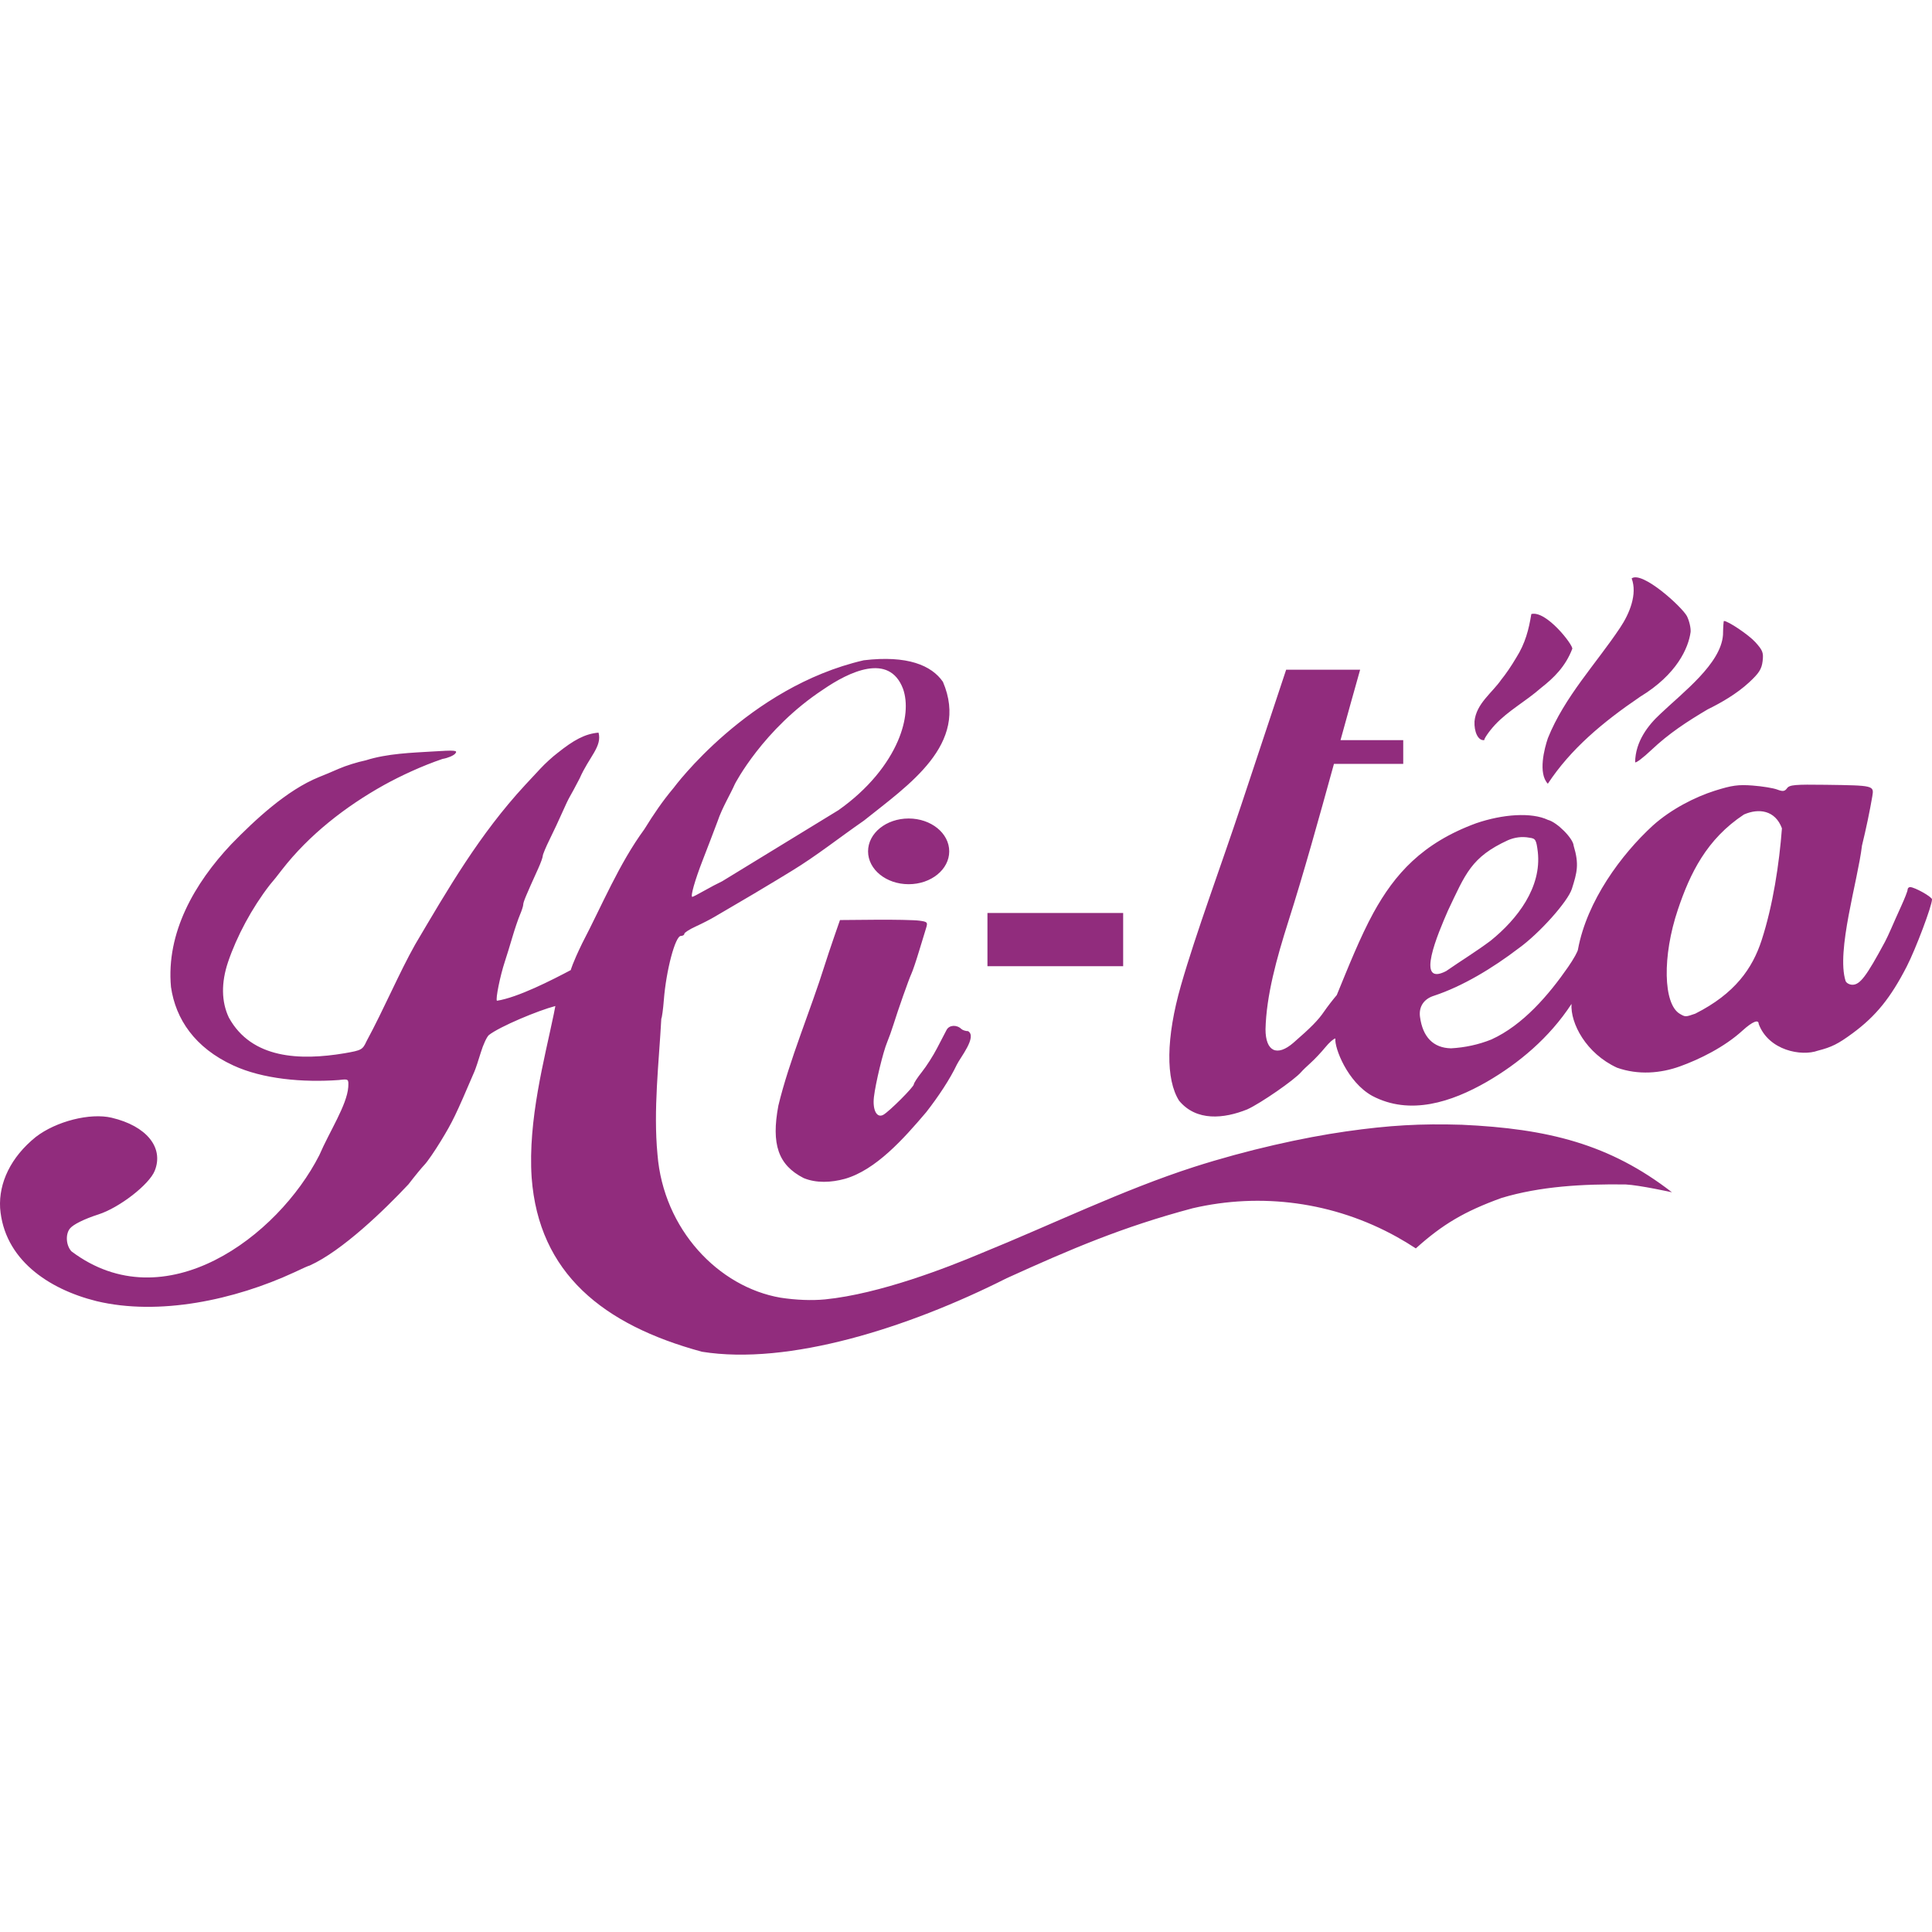
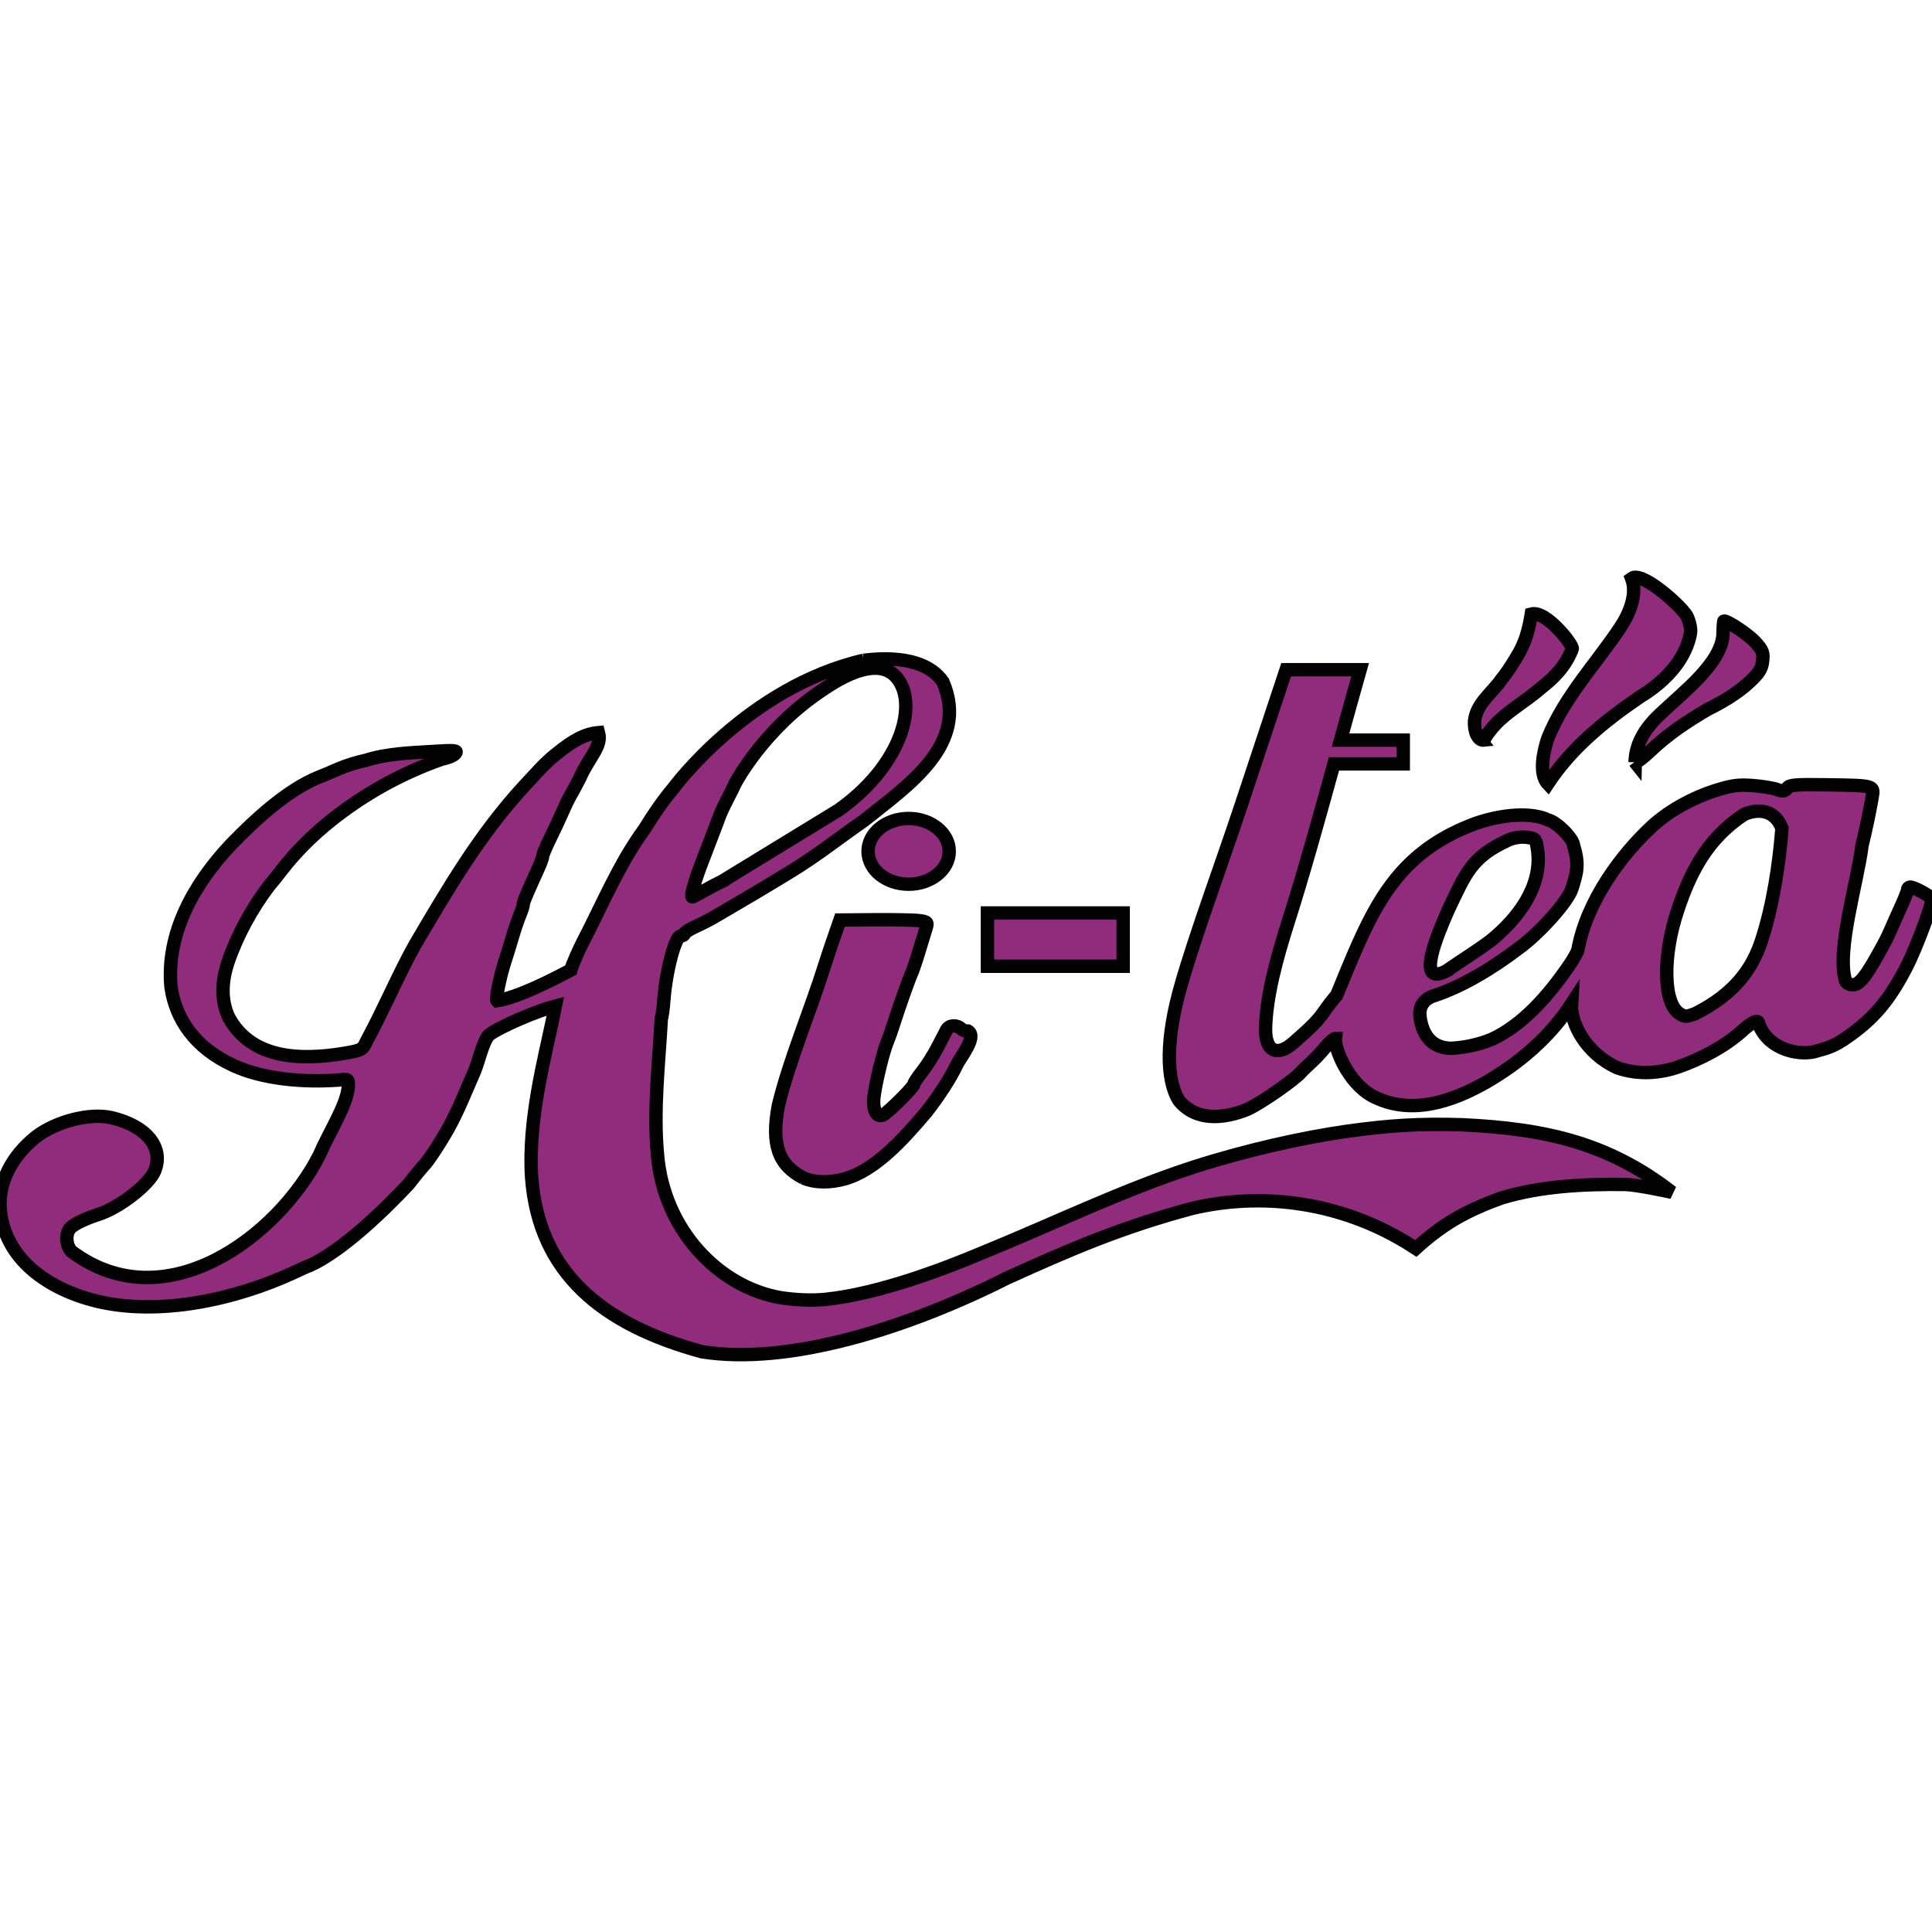
<svg xmlns="http://www.w3.org/2000/svg" width="144" height="144" id="svg2" version="1.1">
  <defs id="defs4" />
  <g id="layer1" transform="translate(0,-908.3622)">
-     <path id="rect6692" style="opacity:0.99;color:#000000;fill:#902a7c;fill-opacity:1;fill-rule:nonzero;stroke:none;stroke-width:0.908;marker:none;visibility:visible;display:inline;overflow:visible;enable-background:accumulate" d="m 126.351,983.916 c -0.72,0.251 -0.735,0.251 -1.142,0.014 -1.249,-0.728 -1.317,-4.316 -0.147,-7.779 0.901,-2.682 2.138,-5.247 4.924,-7.082 1.098,-0.482 2.329,-0.325 2.829,1.033 -0.201,2.649 -0.668,5.74 -1.517,8.348 -0.678,2.084 -1.983,3.974 -4.946,5.466 z m -18.563,-3.175 c -2.335,1.205 -0.601,-2.817 0.135,-4.51 1.311,-2.751 1.732,-3.988 4.484,-5.25 0.466,-0.196 1.001,-0.294 1.599,-0.179 0.445,0.056 0.5,0.151 0.613,1.053 0.295,2.637 -1.504,5.002 -3.524,6.628 -1.106,0.826 -2.134,1.445 -3.307,2.257 z m -11.926,-22.462 -3.315,9.986 c -1.557,4.69 -3.391,9.594 -4.521,13.529 -1.13,3.935 -1.143,7.031 -0.142,8.61 1.286,1.549 3.335,1.35 5.084,0.643 1.001,-0.456 3.509,-2.192 4.009,-2.775 0.11,-0.129 0.438,-0.446 0.728,-0.705 0.29,-0.259 0.769,-0.771 1.069,-1.137 0.3,-0.367 0.64,-0.665 0.756,-0.665 -0.08,0.682 0.896,3.251 2.747,4.277 2.818,1.488 5.919,0.457 8.53,-1.041 2.379,-1.376 4.669,-3.279 6.324,-5.812 -0.092,1.445 1.088,3.693 3.395,4.754 1.59,0.562 3.251,0.416 4.68,-0.097 1.429,-0.512 3.323,-1.431 4.692,-2.69 0.721,-0.652 1.183,-0.837 1.183,-0.478 0.746,2 3.209,2.432 4.407,1.996 1.031,-0.262 1.515,-0.503 2.599,-1.302 1.73,-1.276 2.829,-2.633 4.032,-4.976 0.667,-1.299 1.882,-4.525 1.882,-4.999 0,-0.188 -1.298,-0.916 -1.632,-0.916 -0.104,0 -0.188,0.087 -0.188,0.193 0,0.106 -0.218,0.659 -0.478,1.228 -0.26,0.569 -0.594,1.322 -0.745,1.672 -0.151,0.35 -0.364,0.801 -0.472,1.001 -1.371,2.548 -1.853,3.185 -2.411,3.185 -0.225,0 -0.457,-0.126 -0.517,-0.284 -0.707,-2.232 0.911,-7.452 1.223,-10.088 0.305,-1.243 0.579,-2.559 0.768,-3.662 0.141,-0.821 0.133,-0.82 -3.48,-0.87 -2.269,-0.031 -2.688,0 -2.872,0.256 -0.176,0.241 -0.315,0.258 -0.739,0.097 -0.286,-0.109 -1.102,-0.241 -1.814,-0.296 -1.079,-0.083 -1.549,-0.019 -2.838,0.387 -1.456,0.463 -3.247,1.367 -4.606,2.587 -2.366,2.166 -4.914,5.625 -5.584,9.224 0,0.143 -0.33,0.737 -0.734,1.319 -1.435,2.072 -3.361,4.336 -5.721,5.408 -0.969,0.392 -2.005,0.605 -3.008,0.66 -1.318,-0.026 -2.113,-0.834 -2.315,-2.349 -0.1,-0.753 0.288,-1.335 1.041,-1.569 2.119,-0.698 4.365,-2.051 6.312,-3.537 1.538,-1.103 3.673,-3.489 3.969,-4.436 0.386,-1.22 0.55,-1.827 0.131,-3.207 -0.029,-0.542 -1.238,-1.757 -1.916,-1.928 -1.228,-0.582 -3.37,-0.429 -5.351,0.25 -4.027,1.479 -6.072,3.801 -7.654,6.671 -0.994,1.818 -1.893,4.085 -2.735,6.136 -0.282,0.329 -0.711,0.884 -0.95,1.234 -0.43,0.631 -0.966,1.18 -2.28,2.32 -1.224,1.061 -2.081,0.648 -2.081,-1.007 0.061,-2.512 0.824,-5.269 1.7,-8.03 1.134,-3.558 2.271,-7.653 3.401,-11.749 l 5.164,0 0,-1.769 -4.675,0 c 0.49,-1.778 0.979,-3.542 1.462,-5.249 z m -42.019,15.758 c 2.884,-1.764 5.769,-3.528 8.653,-5.291 2.252,-1.593 3.69,-3.45 4.423,-5.149 0.65,-1.506 0.745,-2.889 0.387,-3.898 -1.035,-2.722 -4.041,-1.256 -5.949,0.054 -4.483,2.946 -6.582,7.042 -6.582,7.042 -0.322,0.744 -0.95,1.766 -1.288,2.773 -0.281,0.751 -0.783,2.061 -1.114,2.912 -0.581,1.493 -0.931,2.73 -0.771,2.73 0.042,0 0.438,-0.205 0.879,-0.455 0.441,-0.25 1.054,-0.573 1.362,-0.717 z m 10.535,-16.462 c 3.264,-0.388 5.062,0.385 5.902,1.606 1.997,4.665 -2.584,7.696 -5.89,10.346 -1.874,1.299 -3.514,2.611 -5.376,3.746 -0.45,0.273 -0.942,0.572 -1.092,0.665 -0.581,0.359 -2.852,1.707 -3.458,2.052 -0.35,0.199 -0.883,0.512 -1.183,0.694 -0.3,0.182 -0.935,0.508 -1.41,0.725 -0.475,0.216 -0.864,0.465 -0.864,0.552 0,0.088 -0.116,0.16 -0.259,0.16 -0.417,0 -1.096,2.556 -1.27,4.784 -0.053,0.68 -0.138,1.302 -0.188,1.384 -0.177,3.274 -0.602,6.783 -0.285,10.12 0.444,5.584 4.547,9.881 9.176,10.676 1.15,0.174 2.311,0.223 3.319,0.126 4.083,-0.41 9.132,-2.384 11.595,-3.422 5.327,-2.165 10.606,-4.743 15.886,-6.445 3.987,-1.278 8.143,-2.195 11.342,-2.652 3.219,-0.458 5.537,-0.592 8.644,-0.497 6.401,0.294 11.004,1.433 15.65,5.033 0,0 -2.403,-0.531 -3.458,-0.584 -3.209,-0.042 -6.37,0.142 -9.238,1.005 -2.787,1.006 -4.422,1.987 -6.394,3.762 -0.46,-0.303 -0.928,-0.586 -1.402,-0.85 -4.729,-2.63 -10.143,-3.324 -15.225,-2.144 -5.268,1.403 -9.103,3.053 -13.872,5.217 -7.36,3.712 -16.256,6.514 -22.711,5.479 -7.375,-2.004 -12.163,-5.853 -12.691,-12.982 -0.287,-4.276 0.961,-8.857 1.646,-12.168 l 0.121,-0.618 c -1.284,0.334 -4.133,1.523 -4.955,2.164 -0.156,0.137 -0.427,0.721 -0.601,1.298 -0.174,0.577 -0.387,1.213 -0.473,1.413 -1.412,3.299 -1.627,3.745 -2.505,5.186 -0.457,0.751 -1.003,1.544 -1.213,1.762 -0.21,0.219 -0.751,0.878 -1.201,1.465 -1.777,1.898 -4.941,4.964 -7.36,6.054 -0.052,0 -0.568,0.227 -1.145,0.505 -4.458,2.064 -10.089,3.264 -14.75,2.148 -3.603,-0.896 -6.893,-3.126 -7.182,-6.941 -0.106,-1.875 0.794,-3.789 2.661,-5.296 1.515,-1.169 4.048,-1.811 5.653,-1.432 2.598,0.614 3.905,2.222 3.211,3.953 -0.413,1.031 -2.635,2.753 -4.199,3.255 -1.064,0.342 -1.899,0.757 -2.132,1.062 -0.337,0.439 -0.276,1.259 0.125,1.69 6.973,5.245 15.391,-1.115 18.472,-7.167 0.76,-1.766 2.058,-3.736 2.158,-5.074 0.03,-0.614 0.029,-0.615 -0.698,-0.529 -2.688,0.193 -5.672,-0.068 -7.875,-1.089 -2.858,-1.315 -4.293,-3.446 -4.64,-5.847 -0.37,-4.034 1.748,-7.728 4.493,-10.638 1.789,-1.837 4.146,-4.035 6.535,-5.005 0.317,-0.123 0.987,-0.404 1.487,-0.624 0.5,-0.221 1.401,-0.502 2.002,-0.625 1.614,-0.514 3.456,-0.564 4.906,-0.655 1.774,-0.112 1.969,-0.095 1.764,0.152 -0.127,0.152 -0.553,0.332 -0.947,0.398 -1.54,0.523 -3.124,1.261 -4.358,1.943 -2.875,1.602 -5.594,3.718 -7.616,6.323 -0.265,0.354 -0.671,0.86 -0.901,1.124 -1.335,1.722 -2.464,3.834 -3.113,5.752 -0.518,1.542 -0.498,2.953 0.06,4.133 1.699,3.092 5.312,3.216 8.624,2.663 1.272,-0.221 1.345,-0.26 1.638,-0.895 1.309,-2.42 2.453,-5.137 3.627,-7.215 2.446,-4.139 4.786,-8.198 8.2,-11.889 0.27,-0.288 0.777,-0.832 1.127,-1.21 0.35,-0.378 0.924,-0.902 1.274,-1.165 1.197,-0.957 2.04,-1.435 3.065,-1.524 0.284,1.035 -0.715,1.82 -1.408,3.413 -0.312,0.601 -0.643,1.215 -0.735,1.365 -0.092,0.15 -0.346,0.682 -0.565,1.183 -0.219,0.5 -0.634,1.388 -0.923,1.972 -0.289,0.584 -0.525,1.148 -0.525,1.254 0,0.105 -0.153,0.528 -0.339,0.94 -0.909,2.003 -1.116,2.502 -1.116,2.682 0,0.107 -0.11,0.453 -0.245,0.768 -0.135,0.315 -0.389,1.065 -0.565,1.665 -0.176,0.601 -0.429,1.419 -0.561,1.82 -0.353,1.068 -0.705,2.808 -0.591,2.922 1.549,-0.237 4.097,-1.54 5.503,-2.285 0,0 0.108,-0.463 0.851,-1.994 1.48,-2.835 2.744,-5.923 4.633,-8.502 0.711,-1.152 1.372,-2.118 2.184,-3.085 0,0 5.529,-7.517 14.171,-9.511 z m 9.221,18.835 10.115,0 0,3.969 -10.115,0 z m -2.849,-4.593 c 0,1.352 -1.354,2.449 -3.025,2.449 -1.671,0 -3.025,-1.096 -3.025,-2.449 0,-1.353 1.354,-2.449 3.025,-2.449 1.671,0 3.025,1.096 3.025,2.449 z m 46.437,-15.093 c -0.509,1.327 -1.382,2.17 -2.325,2.909 -1.172,1.027 -2.428,1.681 -3.424,2.744 -0.508,0.546 -0.837,1.078 -0.809,1.151 -0.472,0.058 -0.765,-0.642 -0.728,-1.401 0.129,-1.327 1.322,-2.128 1.996,-3.11 0.327,-0.398 0.745,-1.008 1.121,-1.646 0.664,-1.051 0.93,-2.082 1.118,-3.243 1.122,-0.288 3.146,2.343 3.052,2.595 z m 4.685,8.452 c 0.021,-1.547 0.967,-2.761 1.877,-3.6 1.712,-1.63 4.52,-3.747 4.673,-5.893 0.009,-0.57 0.04,-1.037 0.07,-1.037 0.313,-2.9e-4 1.846,1.033 2.339,1.577 0.554,0.611 0.621,0.787 0.543,1.425 -0.072,0.585 -0.268,0.893 -1.005,1.574 -0.913,0.846 -2.086,1.522 -3.093,2.015 -1.539,0.912 -2.876,1.783 -4.184,3.017 -0.621,0.589 -1.17,1.004 -1.221,0.921 z m -6.503,-1.791 c 1.24,-3.092 3.602,-5.561 5.381,-8.233 0.704,-1.048 1.305,-2.509 0.864,-3.68 0.786,-0.576 3.737,2.11 4.118,2.81 0.176,0.35 0.3,0.883 0.276,1.183 -0.161,1.197 -1.031,3.17 -3.752,4.822 -2.835,1.928 -5.187,3.909 -6.89,6.49 -0.743,-0.786 -0.256,-2.631 0.003,-3.392 z m -55.478,32.779 c -1.883,-0.966 -2.419,-2.506 -1.876,-5.396 0.799,-3.333 2.429,-7.188 3.452,-10.464 0.141,-0.45 0.455,-1.392 0.698,-2.093 l 0.442,-1.274 2.617,-0.022 c 1.439,-0.012 2.916,0.017 3.283,0.066 0.625,0.083 0.656,0.118 0.515,0.568 -0.083,0.264 -0.324,1.053 -0.536,1.754 -0.212,0.701 -0.462,1.438 -0.556,1.638 -0.19,0.404 -0.996,2.692 -1.348,3.821 -0.124,0.4 -0.33,0.974 -0.456,1.274 -0.304,0.722 -0.87,3.066 -0.989,4.095 -0.112,0.97 0.218,1.591 0.702,1.321 0.445,-0.249 2.274,-2.077 2.274,-2.273 0,-0.093 0.273,-0.51 0.606,-0.928 0.333,-0.417 0.838,-1.209 1.122,-1.759 0.284,-0.55 0.605,-1.166 0.713,-1.368 0.198,-0.369 0.747,-0.404 1.098,-0.07 0.095,0.09 0.322,0.164 0.504,0.164 0.69,0.415 -0.586,1.969 -0.842,2.502 -0.505,1.063 -1.351,2.349 -2.28,3.539 -1.685,1.984 -3.757,4.309 -6.065,4.968 -1.011,0.277 -2.13,0.335 -3.079,-0.063 z" />
+     <path id="rect6692" style="opacity:0.99;color:#000000;fill:#902a7c;fill-opacity:1;fill-rule:nonzero;stroke:#000000;stroke-width:1;marker:none;visibility:visible;display:inline;overflow:visible;enable-background:accumulate;stroke-opacity:1;stroke-miterlimit:4;stroke-dasharray:none" d="m 126.351,983.916 c -0.72,0.251 -0.735,0.251 -1.142,0.014 -1.249,-0.728 -1.317,-4.316 -0.147,-7.779 0.901,-2.682 2.138,-5.247 4.924,-7.082 1.098,-0.482 2.329,-0.325 2.829,1.033 -0.201,2.649 -0.668,5.74 -1.517,8.348 -0.678,2.084 -1.983,3.974 -4.946,5.466 z m -18.563,-3.175 c -2.335,1.205 -0.601,-2.817 0.135,-4.51 1.311,-2.751 1.732,-3.988 4.484,-5.25 0.466,-0.196 1.001,-0.294 1.599,-0.179 0.445,0.056 0.5,0.151 0.613,1.053 0.295,2.637 -1.504,5.002 -3.524,6.628 -1.106,0.826 -2.134,1.445 -3.307,2.257 z m -11.926,-22.462 -3.315,9.986 c -1.557,4.69 -3.391,9.594 -4.521,13.529 -1.13,3.935 -1.143,7.031 -0.142,8.61 1.286,1.549 3.335,1.35 5.084,0.643 1.001,-0.456 3.509,-2.192 4.009,-2.775 0.11,-0.129 0.438,-0.446 0.728,-0.705 0.29,-0.259 0.769,-0.771 1.069,-1.137 0.3,-0.367 0.64,-0.665 0.756,-0.665 -0.08,0.682 0.896,3.251 2.747,4.277 2.818,1.488 5.919,0.457 8.53,-1.041 2.379,-1.376 4.669,-3.279 6.324,-5.812 -0.092,1.445 1.088,3.693 3.395,4.754 1.59,0.562 3.251,0.416 4.68,-0.097 1.429,-0.512 3.323,-1.431 4.692,-2.69 0.721,-0.652 1.183,-0.837 1.183,-0.478 0.746,2 3.209,2.432 4.407,1.996 1.031,-0.262 1.515,-0.503 2.599,-1.302 1.73,-1.276 2.829,-2.633 4.032,-4.976 0.667,-1.299 1.882,-4.525 1.882,-4.999 0,-0.188 -1.298,-0.916 -1.632,-0.916 -0.104,0 -0.188,0.087 -0.188,0.193 0,0.106 -0.218,0.659 -0.478,1.228 -0.26,0.569 -0.594,1.322 -0.745,1.672 -0.151,0.35 -0.364,0.801 -0.472,1.001 -1.371,2.548 -1.853,3.185 -2.411,3.185 -0.225,0 -0.457,-0.126 -0.517,-0.284 -0.707,-2.232 0.911,-7.452 1.223,-10.088 0.305,-1.243 0.579,-2.559 0.768,-3.662 0.141,-0.821 0.133,-0.82 -3.48,-0.87 -2.269,-0.031 -2.688,0 -2.872,0.256 -0.176,0.241 -0.315,0.258 -0.739,0.097 -0.286,-0.109 -1.102,-0.241 -1.814,-0.296 -1.079,-0.083 -1.549,-0.019 -2.838,0.387 -1.456,0.463 -3.247,1.367 -4.606,2.587 -2.366,2.166 -4.914,5.625 -5.584,9.224 0,0.143 -0.33,0.737 -0.734,1.319 -1.435,2.072 -3.361,4.336 -5.721,5.408 -0.969,0.392 -2.005,0.605 -3.008,0.66 -1.318,-0.026 -2.113,-0.834 -2.315,-2.349 -0.1,-0.753 0.288,-1.335 1.041,-1.569 2.119,-0.698 4.365,-2.051 6.312,-3.537 1.538,-1.103 3.673,-3.489 3.969,-4.436 0.386,-1.22 0.55,-1.827 0.131,-3.207 -0.029,-0.542 -1.238,-1.757 -1.916,-1.928 -1.228,-0.582 -3.37,-0.429 -5.351,0.25 -4.027,1.479 -6.072,3.801 -7.654,6.671 -0.994,1.818 -1.893,4.085 -2.735,6.136 -0.282,0.329 -0.711,0.884 -0.95,1.234 -0.43,0.631 -0.966,1.18 -2.28,2.32 -1.224,1.061 -2.081,0.648 -2.081,-1.007 0.061,-2.512 0.824,-5.269 1.7,-8.03 1.134,-3.558 2.271,-7.653 3.401,-11.749 l 5.164,0 0,-1.769 -4.675,0 c 0.49,-1.778 0.979,-3.542 1.462,-5.249 z m -42.019,15.758 c 2.884,-1.764 5.769,-3.528 8.653,-5.291 2.252,-1.593 3.69,-3.45 4.423,-5.149 0.65,-1.506 0.745,-2.889 0.387,-3.898 -1.035,-2.722 -4.041,-1.256 -5.949,0.054 -4.483,2.946 -6.582,7.042 -6.582,7.042 -0.322,0.744 -0.95,1.766 -1.288,2.773 -0.281,0.751 -0.783,2.061 -1.114,2.912 -0.581,1.493 -0.931,2.73 -0.771,2.73 0.042,0 0.438,-0.205 0.879,-0.455 0.441,-0.25 1.054,-0.573 1.362,-0.717 z m 10.535,-16.462 c 3.264,-0.388 5.062,0.385 5.902,1.606 1.997,4.665 -2.584,7.696 -5.89,10.346 -1.874,1.299 -3.514,2.611 -5.376,3.746 -0.45,0.273 -0.942,0.572 -1.092,0.665 -0.581,0.359 -2.852,1.707 -3.458,2.052 -0.35,0.199 -0.883,0.512 -1.183,0.694 -0.3,0.182 -0.935,0.508 -1.41,0.725 -0.475,0.216 -0.864,0.465 -0.864,0.552 0,0.088 -0.116,0.16 -0.259,0.16 -0.417,0 -1.096,2.556 -1.27,4.784 -0.053,0.68 -0.138,1.302 -0.188,1.384 -0.177,3.274 -0.602,6.783 -0.285,10.12 0.444,5.584 4.547,9.881 9.176,10.676 1.15,0.174 2.311,0.223 3.319,0.126 4.083,-0.41 9.132,-2.384 11.595,-3.422 5.327,-2.165 10.606,-4.743 15.886,-6.445 3.987,-1.278 8.143,-2.195 11.342,-2.652 3.219,-0.458 5.537,-0.592 8.644,-0.497 6.401,0.294 11.004,1.433 15.65,5.033 0,0 -2.403,-0.531 -3.458,-0.584 -3.209,-0.042 -6.37,0.142 -9.238,1.005 -2.787,1.006 -4.422,1.987 -6.394,3.762 -0.46,-0.303 -0.928,-0.586 -1.402,-0.85 -4.729,-2.63 -10.143,-3.324 -15.225,-2.144 -5.268,1.403 -9.103,3.053 -13.872,5.217 -7.36,3.712 -16.256,6.514 -22.711,5.479 -7.375,-2.004 -12.163,-5.853 -12.691,-12.982 -0.287,-4.276 0.961,-8.857 1.646,-12.168 l 0.121,-0.618 c -1.284,0.334 -4.133,1.523 -4.955,2.164 -0.156,0.137 -0.427,0.721 -0.601,1.298 -0.174,0.577 -0.387,1.213 -0.473,1.413 -1.412,3.299 -1.627,3.745 -2.505,5.186 -0.457,0.751 -1.003,1.544 -1.213,1.762 -0.21,0.219 -0.751,0.878 -1.201,1.465 -1.777,1.898 -4.941,4.964 -7.36,6.054 -0.052,0 -0.568,0.227 -1.145,0.505 -4.458,2.064 -10.089,3.264 -14.75,2.148 -3.603,-0.896 -6.893,-3.126 -7.182,-6.941 -0.106,-1.875 0.794,-3.789 2.661,-5.296 1.515,-1.169 4.048,-1.811 5.653,-1.432 2.598,0.614 3.905,2.222 3.211,3.953 -0.413,1.031 -2.635,2.753 -4.199,3.255 -1.064,0.342 -1.899,0.757 -2.132,1.062 -0.337,0.439 -0.276,1.259 0.125,1.69 6.973,5.245 15.391,-1.115 18.472,-7.167 0.76,-1.766 2.058,-3.736 2.158,-5.074 0.03,-0.614 0.029,-0.615 -0.698,-0.529 -2.688,0.193 -5.672,-0.068 -7.875,-1.089 -2.858,-1.315 -4.293,-3.446 -4.64,-5.847 -0.37,-4.034 1.748,-7.728 4.493,-10.638 1.789,-1.837 4.146,-4.035 6.535,-5.005 0.317,-0.123 0.987,-0.404 1.487,-0.624 0.5,-0.221 1.401,-0.502 2.002,-0.625 1.614,-0.514 3.456,-0.564 4.906,-0.655 1.774,-0.112 1.969,-0.095 1.764,0.152 -0.127,0.152 -0.553,0.332 -0.947,0.398 -1.54,0.523 -3.124,1.261 -4.358,1.943 -2.875,1.602 -5.594,3.718 -7.616,6.323 -0.265,0.354 -0.671,0.86 -0.901,1.124 -1.335,1.722 -2.464,3.834 -3.113,5.752 -0.518,1.542 -0.498,2.953 0.06,4.133 1.699,3.092 5.312,3.216 8.624,2.663 1.272,-0.221 1.345,-0.26 1.638,-0.895 1.309,-2.42 2.453,-5.137 3.627,-7.215 2.446,-4.139 4.786,-8.198 8.2,-11.889 0.27,-0.288 0.777,-0.832 1.127,-1.21 0.35,-0.378 0.924,-0.902 1.274,-1.165 1.197,-0.957 2.04,-1.435 3.065,-1.524 0.284,1.035 -0.715,1.82 -1.408,3.413 -0.312,0.601 -0.643,1.215 -0.735,1.365 -0.092,0.15 -0.346,0.682 -0.565,1.183 -0.219,0.5 -0.634,1.388 -0.923,1.972 -0.289,0.584 -0.525,1.148 -0.525,1.254 0,0.105 -0.153,0.528 -0.339,0.94 -0.909,2.003 -1.116,2.502 -1.116,2.682 0,0.107 -0.11,0.453 -0.245,0.768 -0.135,0.315 -0.389,1.065 -0.565,1.665 -0.176,0.601 -0.429,1.419 -0.561,1.82 -0.353,1.068 -0.705,2.808 -0.591,2.922 1.549,-0.237 4.097,-1.54 5.503,-2.285 0,0 0.108,-0.463 0.851,-1.994 1.48,-2.835 2.744,-5.923 4.633,-8.502 0.711,-1.152 1.372,-2.118 2.184,-3.085 0,0 5.529,-7.517 14.171,-9.511 z m 9.221,18.835 10.115,0 0,3.969 -10.115,0 z m -2.849,-4.593 c 0,1.352 -1.354,2.449 -3.025,2.449 -1.671,0 -3.025,-1.096 -3.025,-2.449 0,-1.353 1.354,-2.449 3.025,-2.449 1.671,0 3.025,1.096 3.025,2.449 z m 46.437,-15.093 c -0.509,1.327 -1.382,2.17 -2.325,2.909 -1.172,1.027 -2.428,1.681 -3.424,2.744 -0.508,0.546 -0.837,1.078 -0.809,1.151 -0.472,0.058 -0.765,-0.642 -0.728,-1.401 0.129,-1.327 1.322,-2.128 1.996,-3.11 0.327,-0.398 0.745,-1.008 1.121,-1.646 0.664,-1.051 0.93,-2.082 1.118,-3.243 1.122,-0.288 3.146,2.343 3.052,2.595 z m 4.685,8.452 c 0.021,-1.547 0.967,-2.761 1.877,-3.6 1.712,-1.63 4.52,-3.747 4.673,-5.893 0.009,-0.57 0.04,-1.037 0.07,-1.037 0.313,-2.9e-4 1.846,1.033 2.339,1.577 0.554,0.611 0.621,0.787 0.543,1.425 -0.072,0.585 -0.268,0.893 -1.005,1.574 -0.913,0.846 -2.086,1.522 -3.093,2.015 -1.539,0.912 -2.876,1.783 -4.184,3.017 -0.621,0.589 -1.17,1.004 -1.221,0.921 z m -6.503,-1.791 c 1.24,-3.092 3.602,-5.561 5.381,-8.233 0.704,-1.048 1.305,-2.509 0.864,-3.68 0.786,-0.576 3.737,2.11 4.118,2.81 0.176,0.35 0.3,0.883 0.276,1.183 -0.161,1.197 -1.031,3.17 -3.752,4.822 -2.835,1.928 -5.187,3.909 -6.89,6.49 -0.743,-0.786 -0.256,-2.631 0.003,-3.392 z m -55.478,32.779 c -1.883,-0.966 -2.419,-2.506 -1.876,-5.396 0.799,-3.333 2.429,-7.188 3.452,-10.464 0.141,-0.45 0.455,-1.392 0.698,-2.093 l 0.442,-1.274 2.617,-0.022 c 1.439,-0.012 2.916,0.017 3.283,0.066 0.625,0.083 0.656,0.118 0.515,0.568 -0.083,0.264 -0.324,1.053 -0.536,1.754 -0.212,0.701 -0.462,1.438 -0.556,1.638 -0.19,0.404 -0.996,2.692 -1.348,3.821 -0.124,0.4 -0.33,0.974 -0.456,1.274 -0.304,0.722 -0.87,3.066 -0.989,4.095 -0.112,0.97 0.218,1.591 0.702,1.321 0.445,-0.249 2.274,-2.077 2.274,-2.273 0,-0.093 0.273,-0.51 0.606,-0.928 0.333,-0.417 0.838,-1.209 1.122,-1.759 0.284,-0.55 0.605,-1.166 0.713,-1.368 0.198,-0.369 0.747,-0.404 1.098,-0.07 0.095,0.09 0.322,0.164 0.504,0.164 0.69,0.415 -0.586,1.969 -0.842,2.502 -0.505,1.063 -1.351,2.349 -2.28,3.539 -1.685,1.984 -3.757,4.309 -6.065,4.968 -1.011,0.277 -2.13,0.335 -3.079,-0.063 z" />
    <rect style="color:#000000;fill:none;stroke:none;stroke-width:1;marker:none;visibility:visible;display:inline;overflow:visible;enable-background:accumulate" id="rect3753" width="144" height="144" x="0" y="908.362" />
  </g>
</svg>
